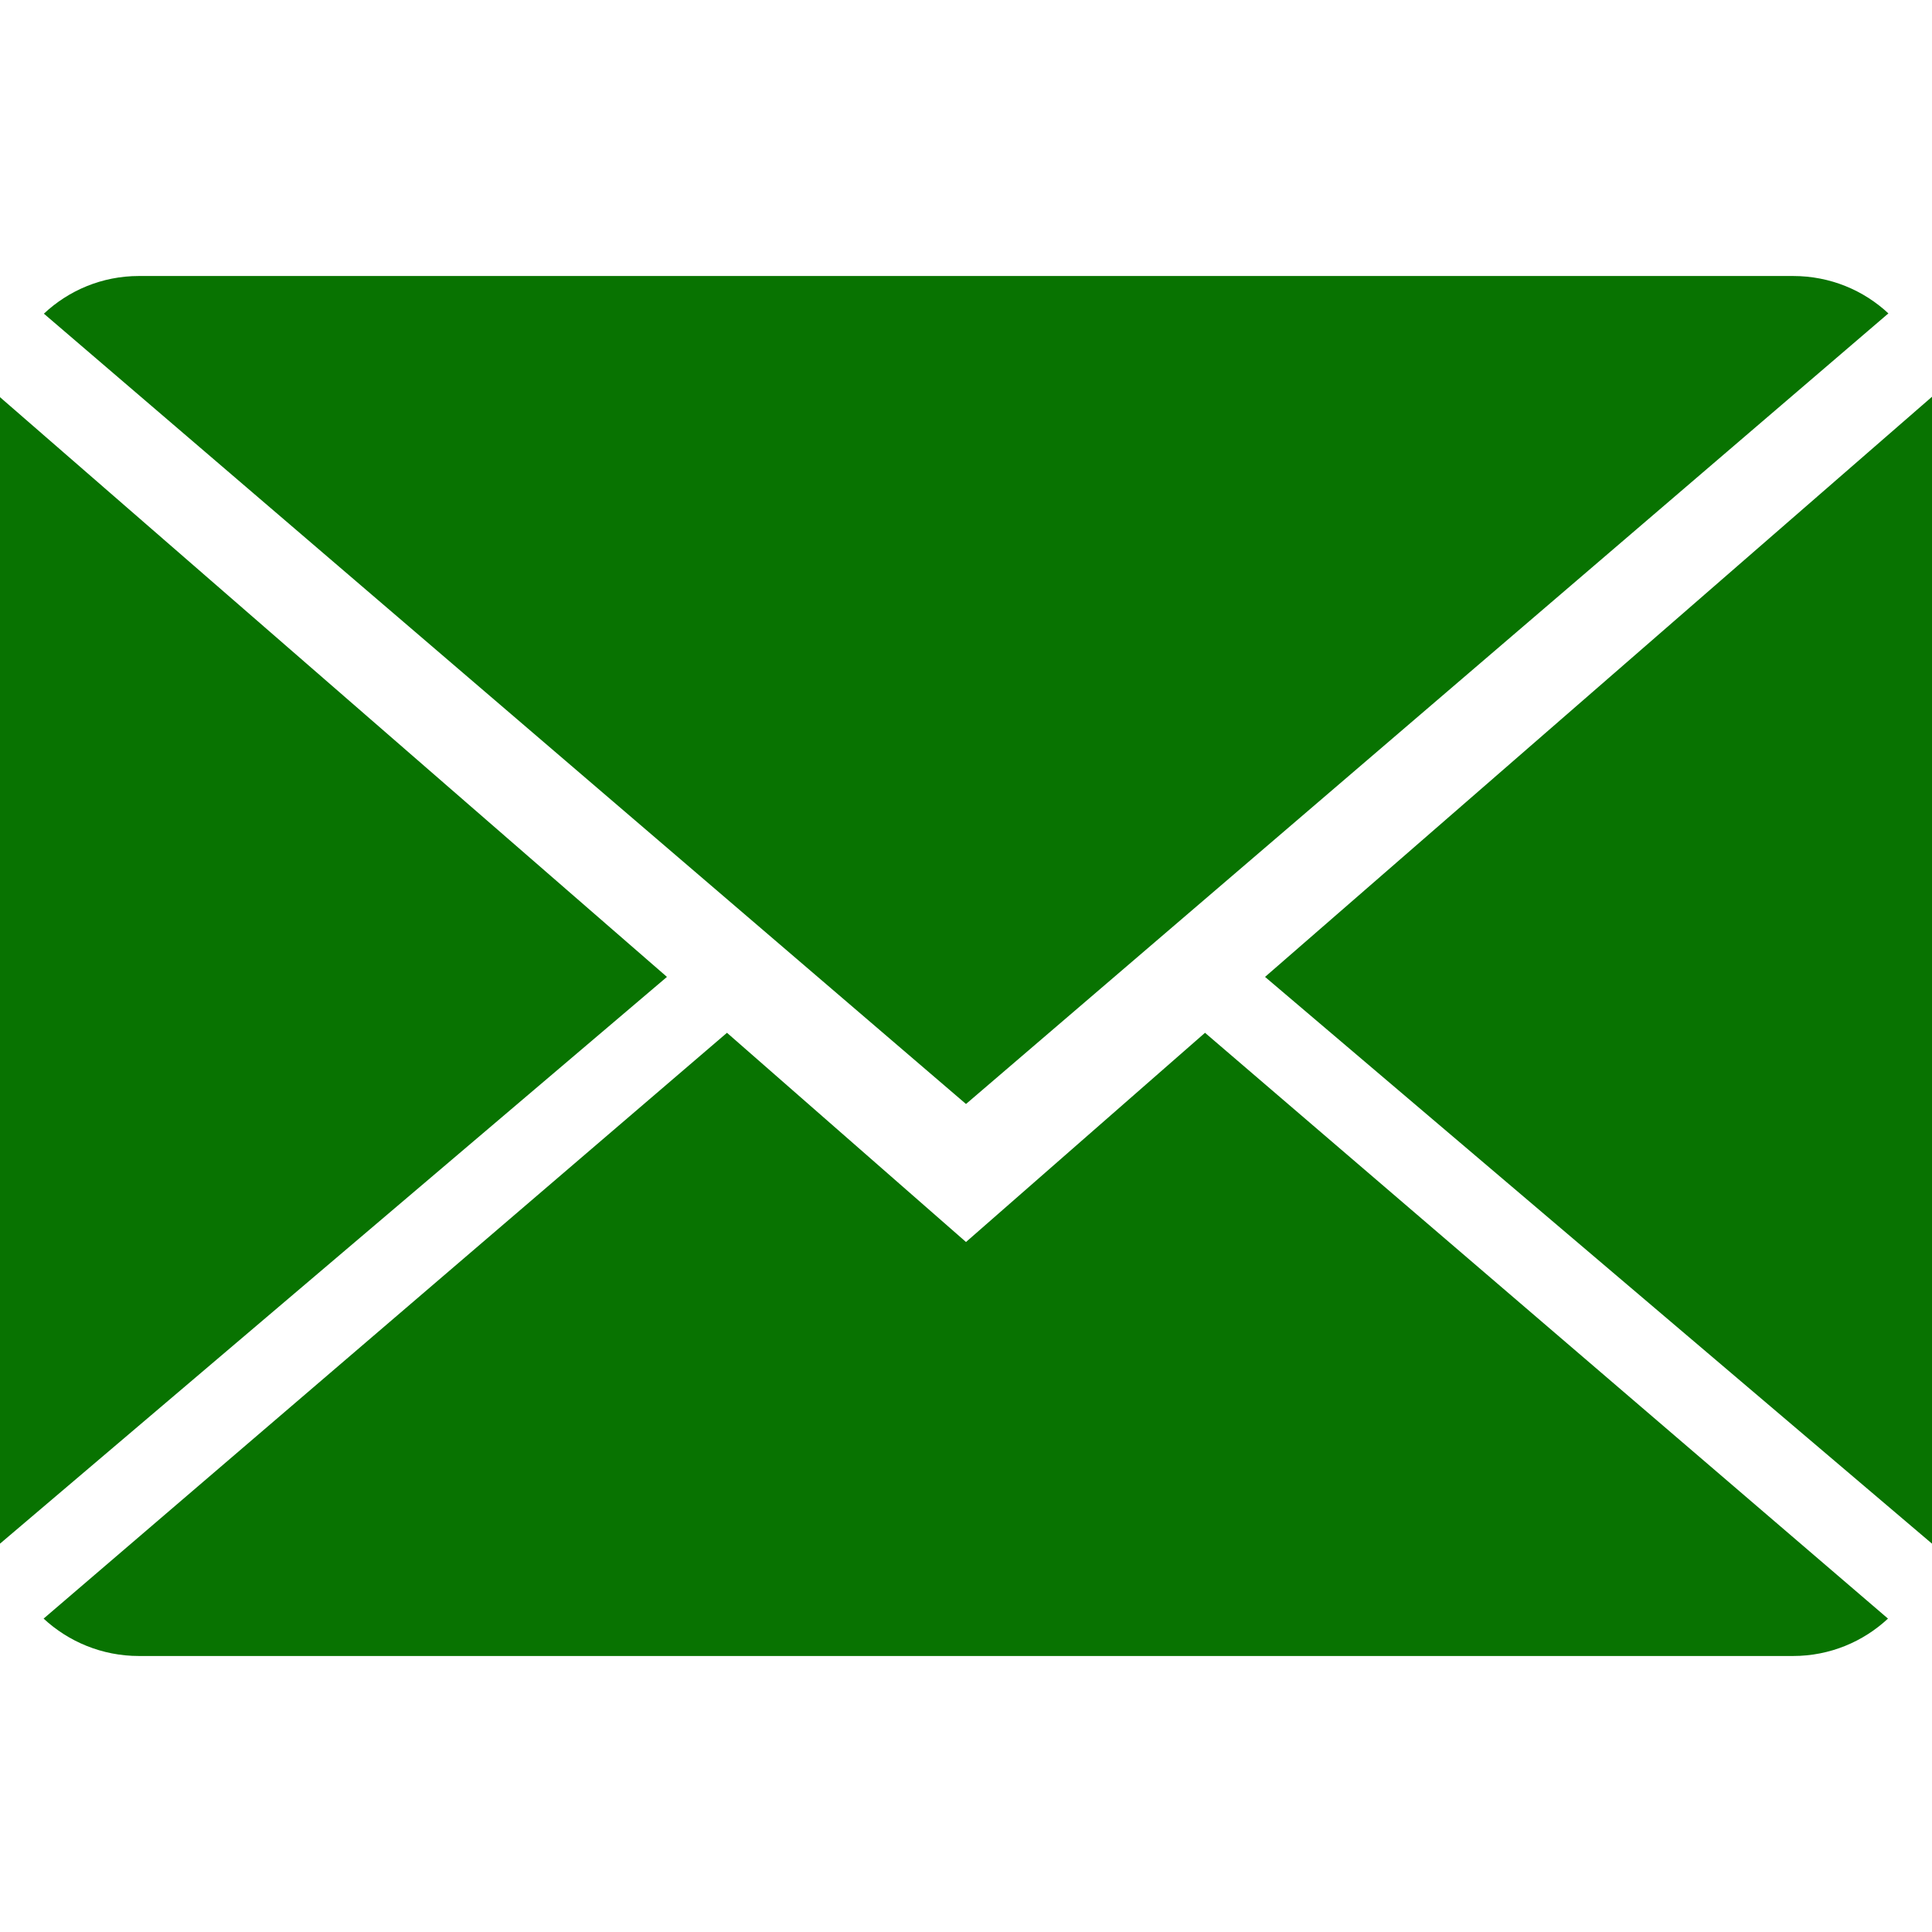
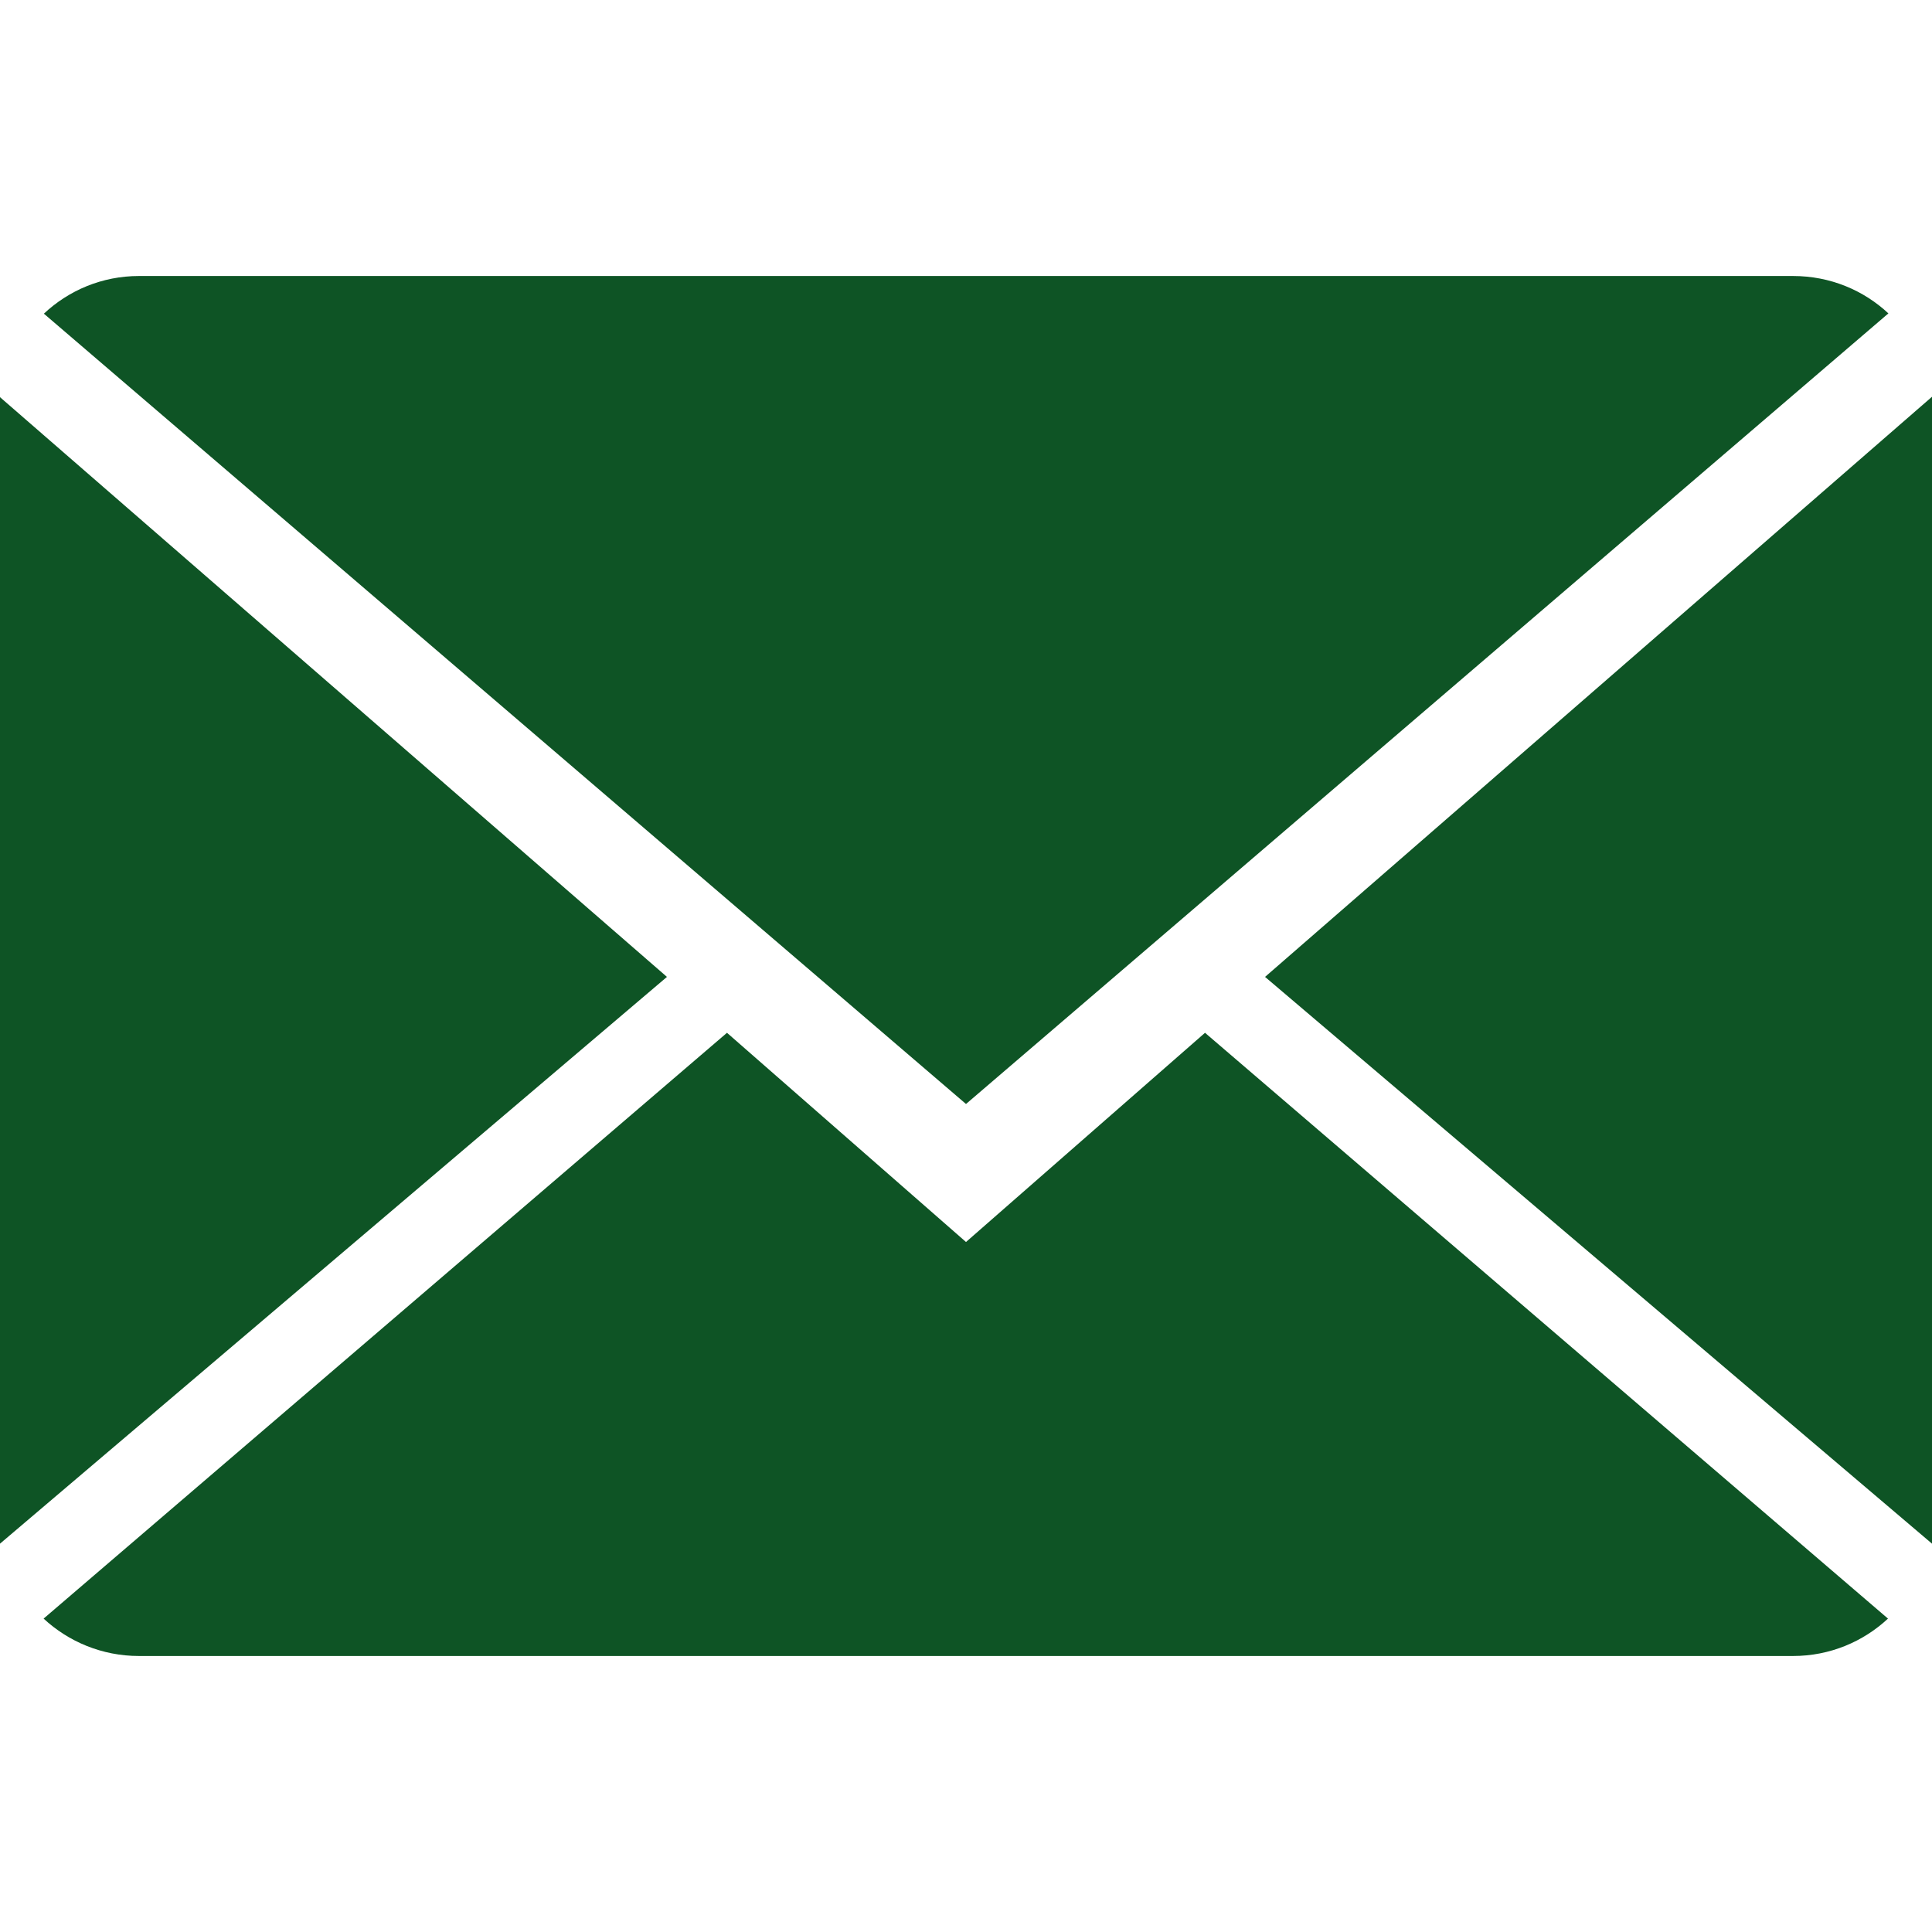
<svg xmlns="http://www.w3.org/2000/svg" version="1.1" id="Capa_1" x="0px" y="0px" viewBox="0 0 14 14" style="enable-background:new 0 0 14 14;" xml:space="preserve">
  <g>
    <g>
-       <path style="fill:#087301;" d="M7,9L5.268,7.484l-4.952,4.245C0.496,11.896,0.739,12,1.007,12h11.986    c0.267,0,0.509-0.104,0.688-0.271L8.732,7.484L7,9z" />
-       <path style="fill:#087301;" d="M13.684,2.271C13.504,2.103,13.262,2,12.993,2H1.007C0.74,2,0.498,2.104,0.318,2.273L7,8    L13.684,2.271z" />
-       <polygon style="fill:#087301;" points="0,2.878 0,11.186 4.833,7.079   " />
-       <polygon style="fill:#087301;" points="9.167,7.079 14,11.186 14,2.875   " />
+       <path style="fill:#0E5425;" d="M7,9L5.268,7.484l-4.952,4.245C0.496,11.896,0.739,12,1.007,12h11.986    c0.267,0,0.509-0.104,0.688-0.271L8.732,7.484L7,9z" />
+       <path style="fill:#0E5425;" d="M13.684,2.271C13.504,2.103,13.262,2,12.993,2H1.007C0.74,2,0.498,2.104,0.318,2.273L7,8    L13.684,2.271z" />
+       <polygon style="fill:#0E5425;" points="0,2.878 0,11.186 4.833,7.079   " />
+       <polygon style="fill:#0E5425;" points="9.167,7.079 14,11.186 14,2.875   " />
    </g>
  </g>
  <g>
</g>
  <g>
</g>
  <g>
</g>
  <g>
</g>
  <g>
</g>
  <g>
</g>
  <g>
</g>
  <g>
</g>
  <g>
</g>
  <g>
</g>
  <g>
</g>
  <g>
</g>
  <g>
</g>
  <g>
</g>
  <g>
</g>
</svg>
